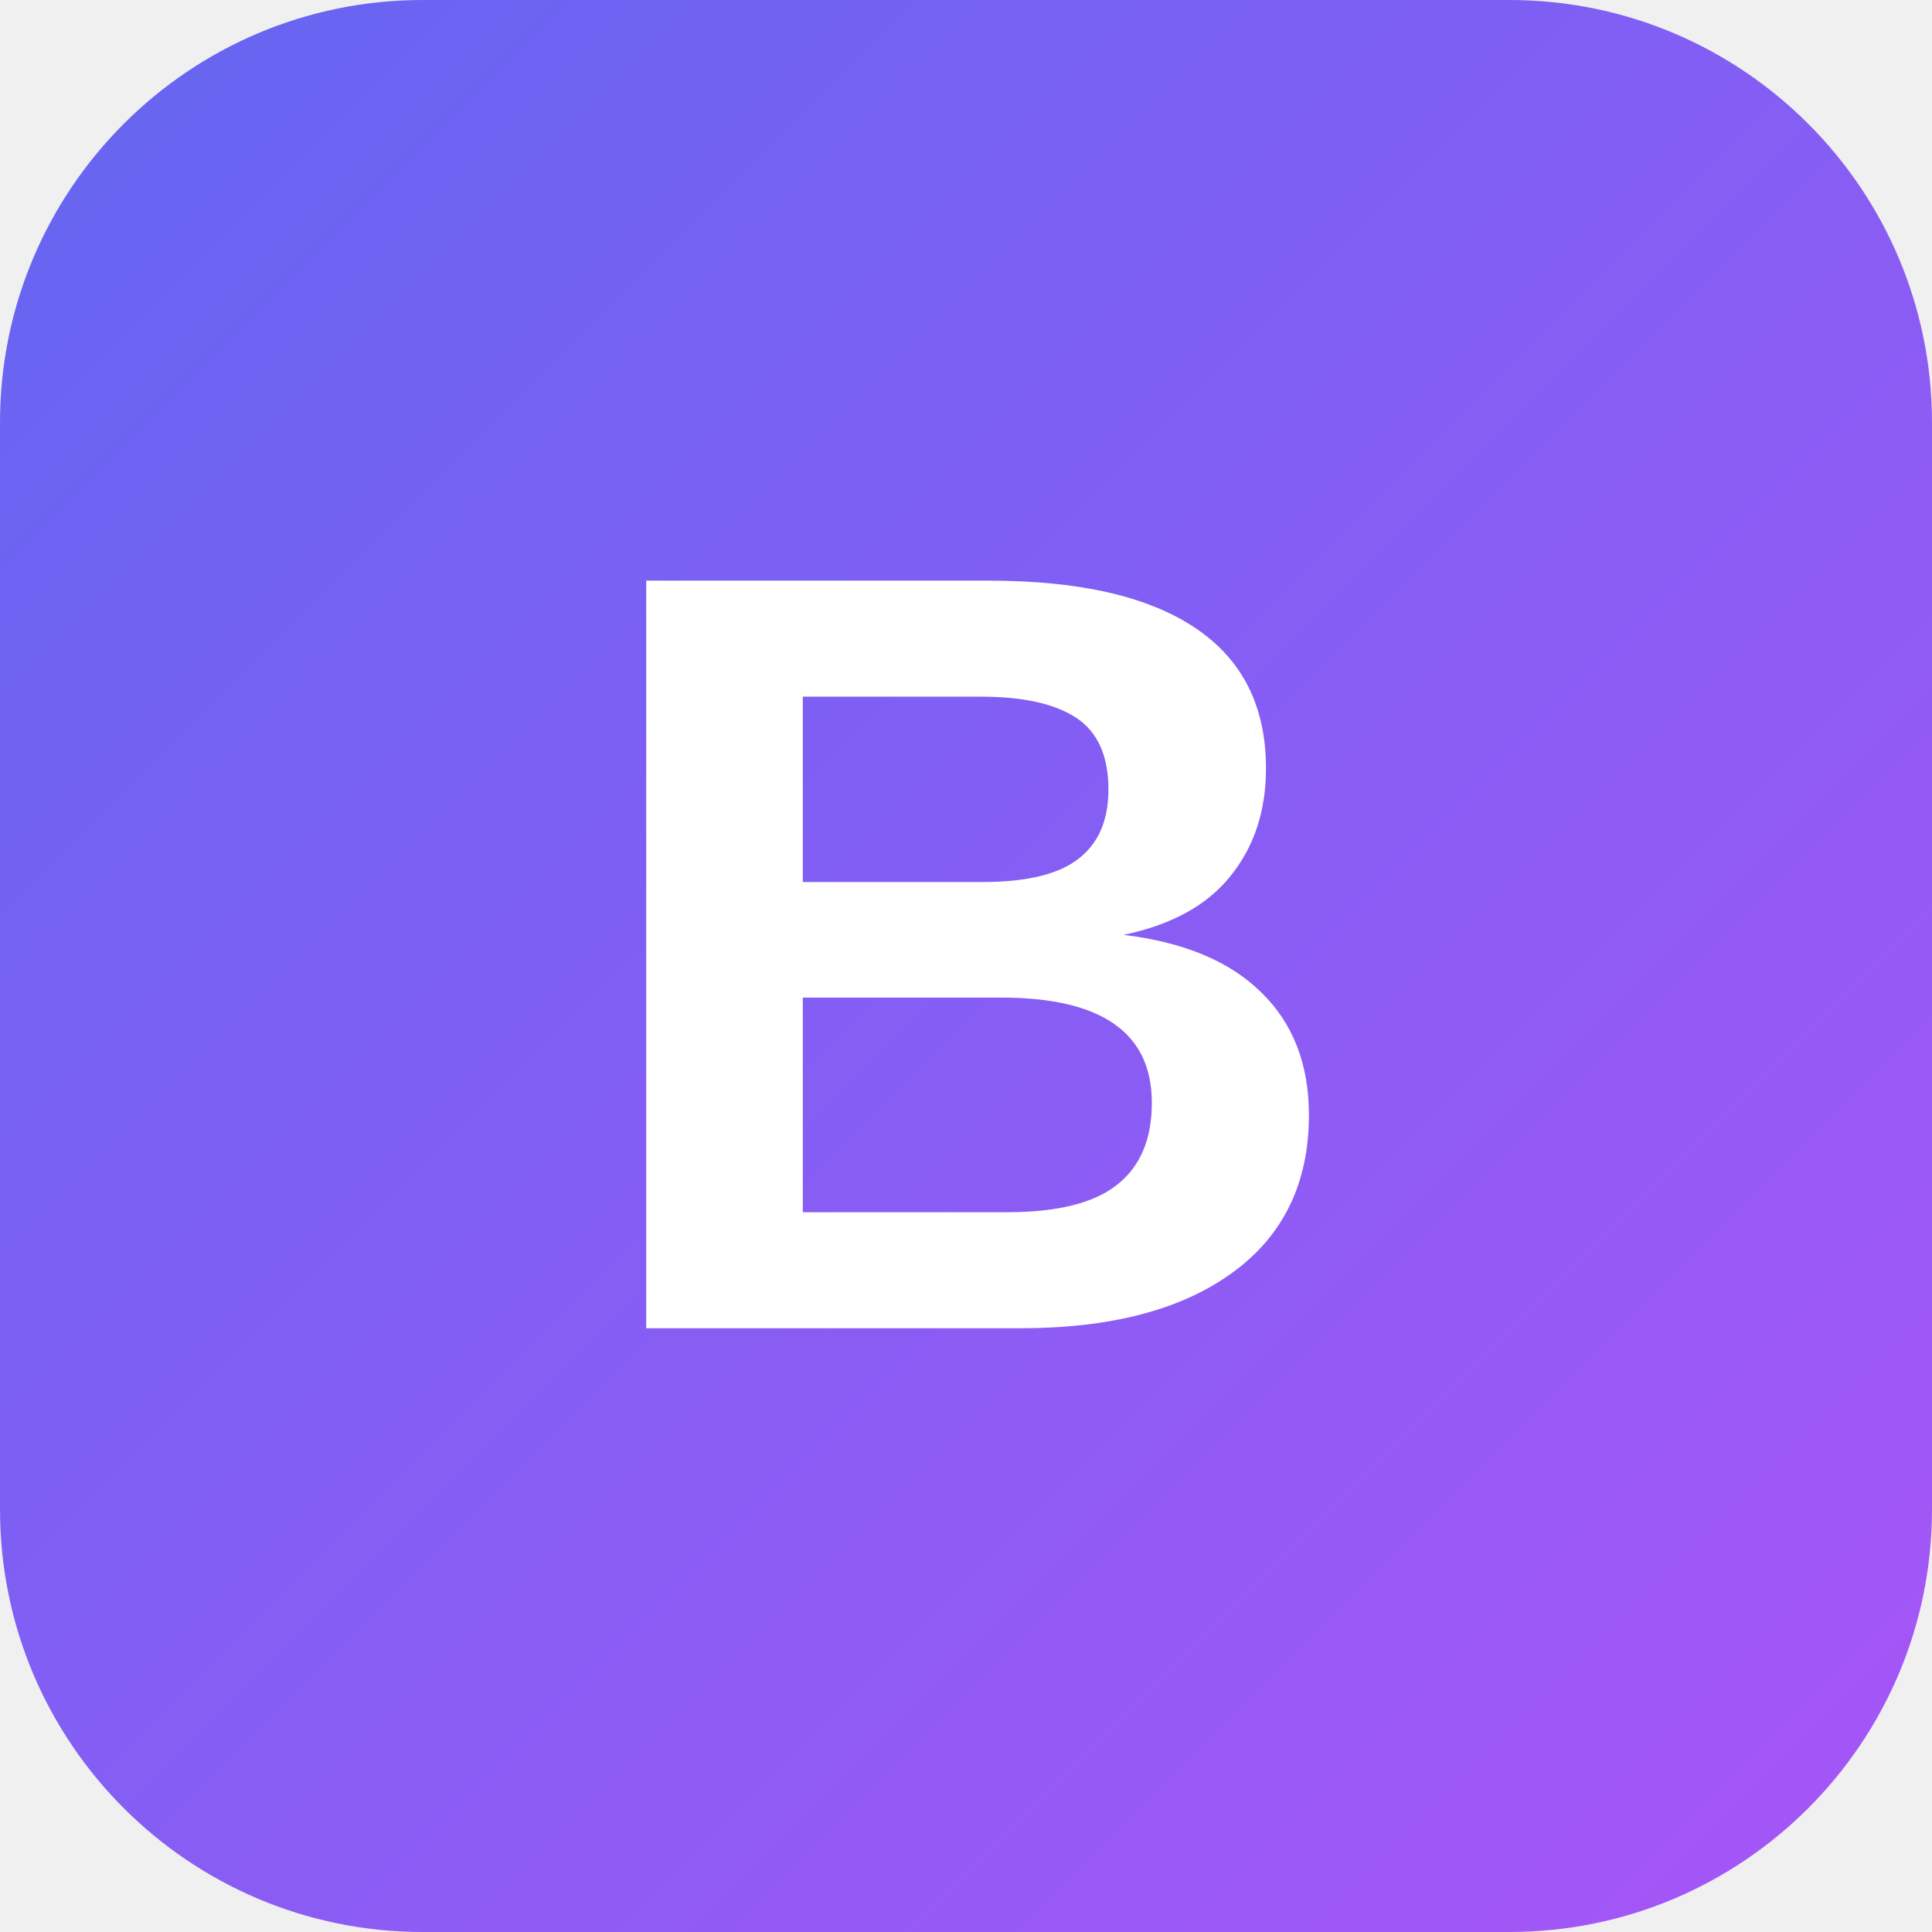
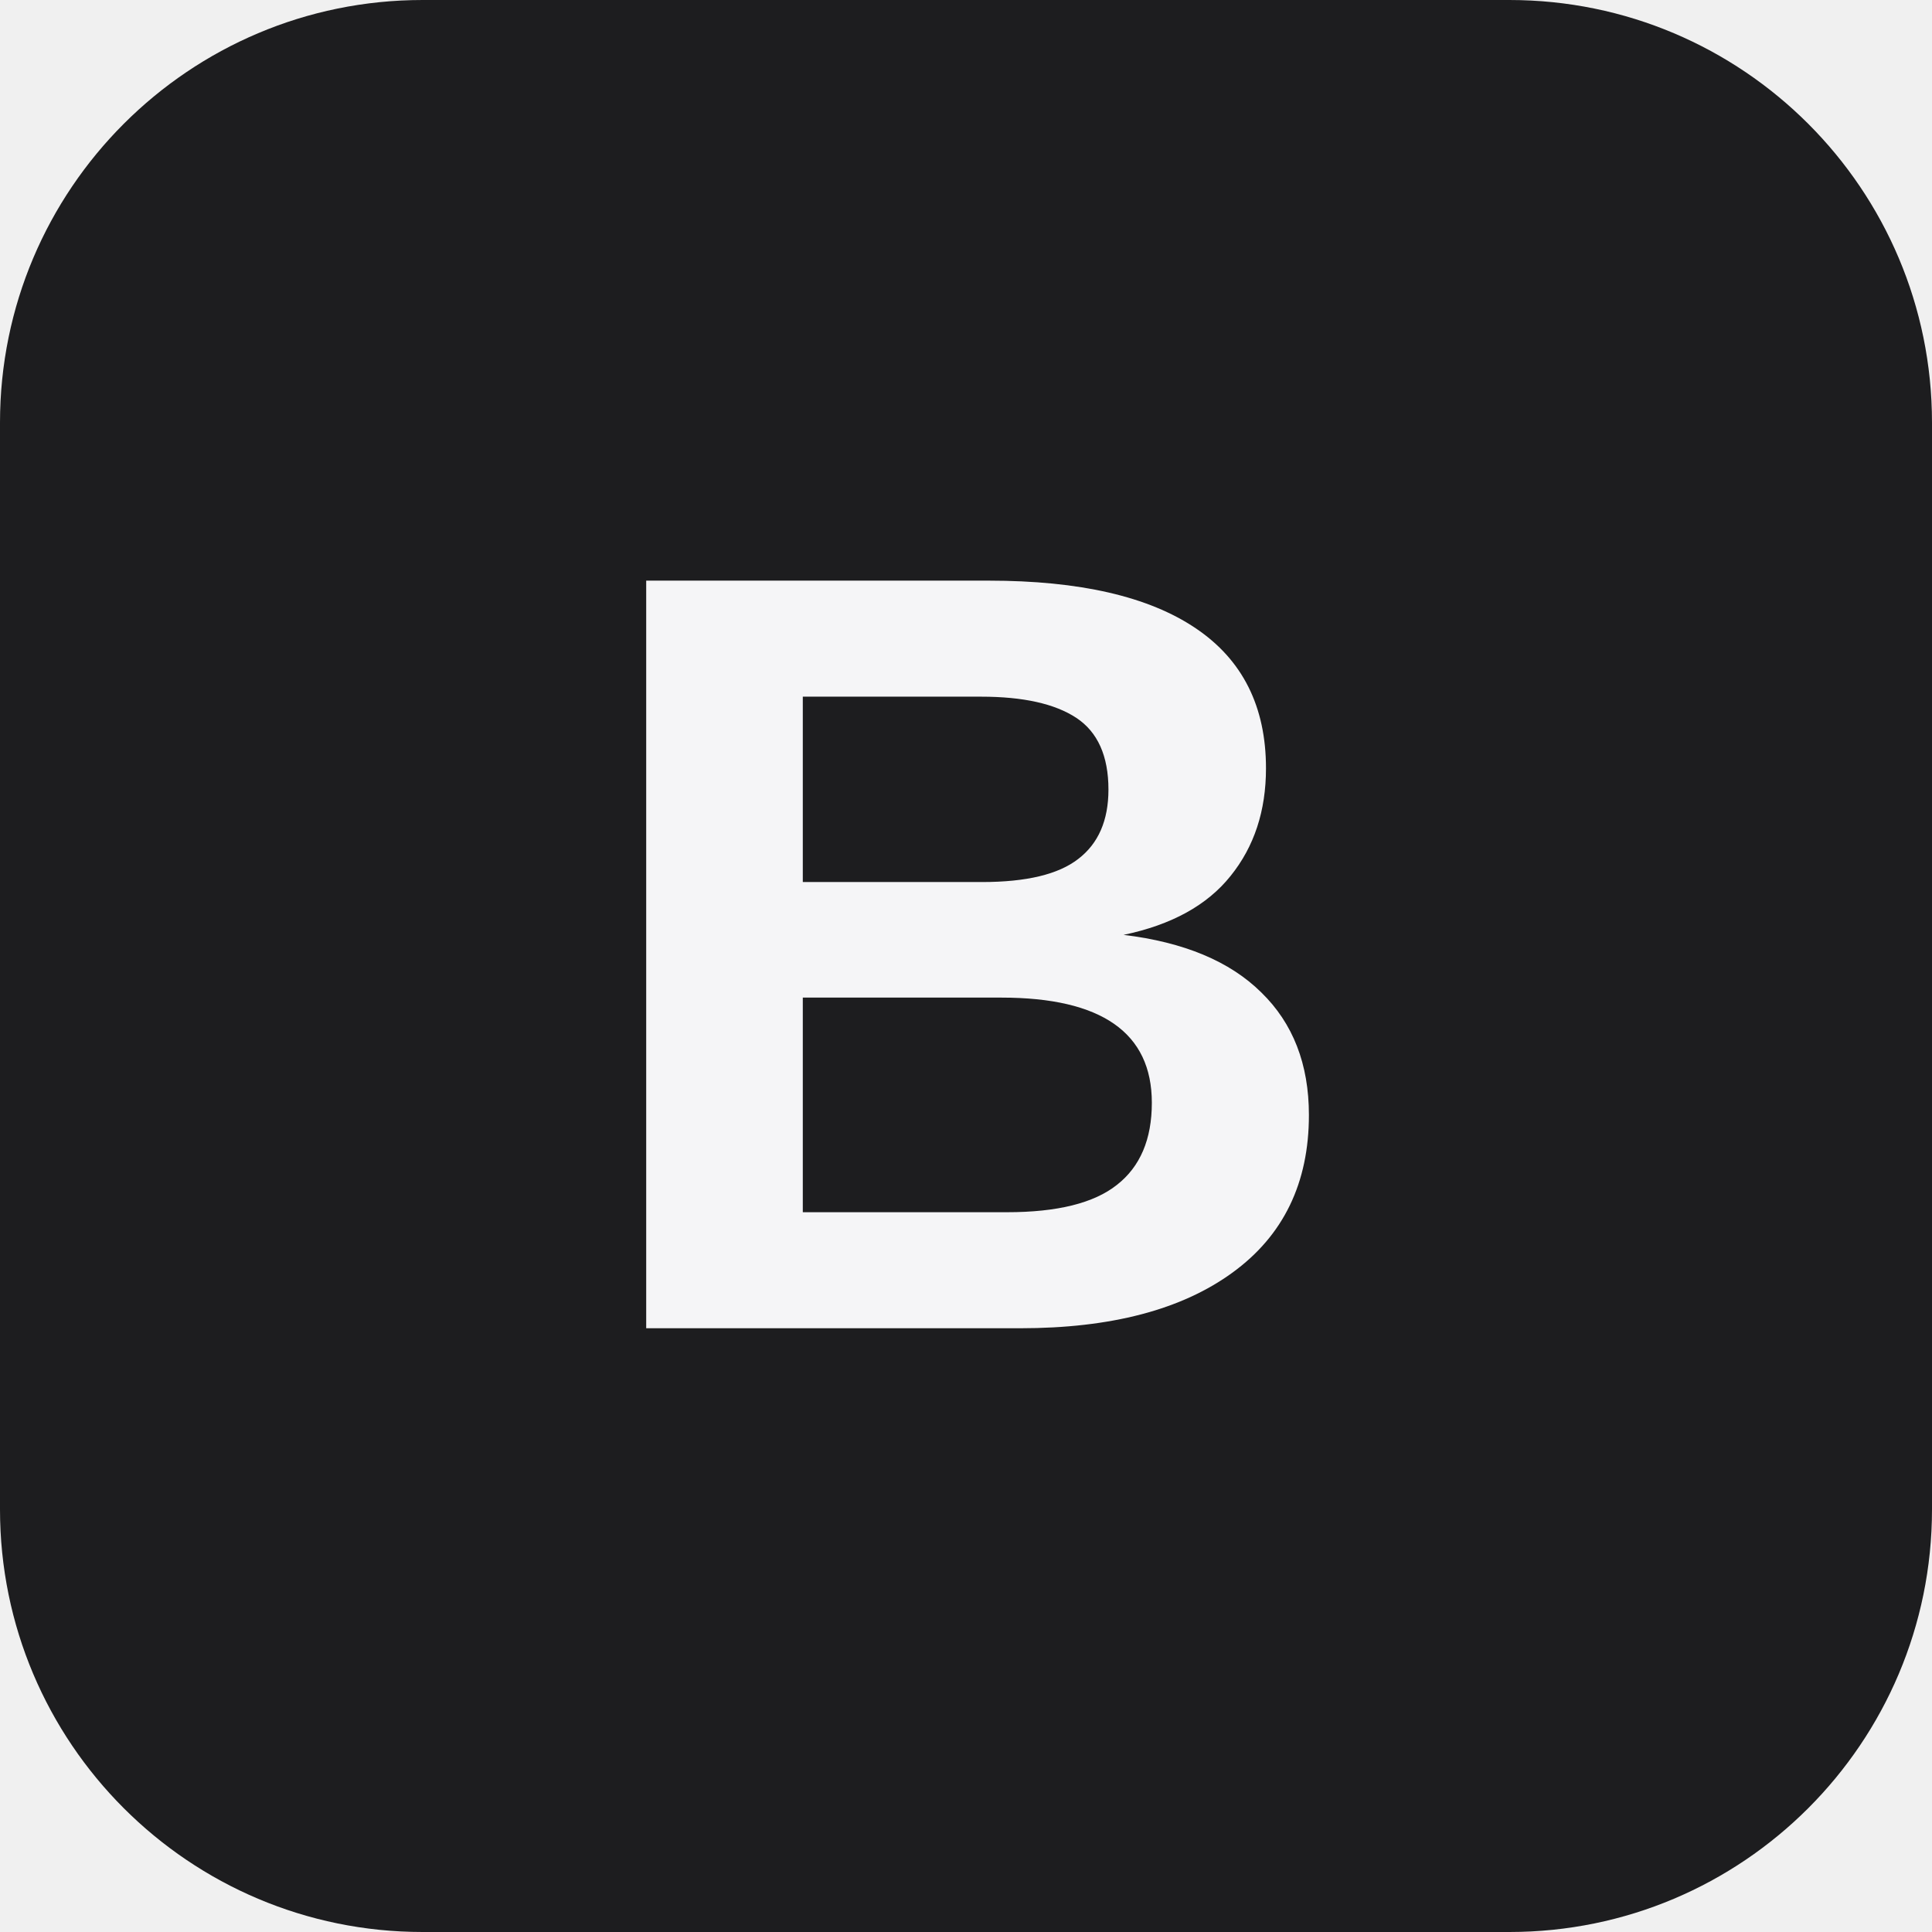
<svg xmlns="http://www.w3.org/2000/svg" viewBox="0 0 64 64">
-   <defs>
-     <linearGradient id="g" x1="0" y1="0" x2="1" y2="1">
-       <stop offset="0" stop-color="#6366f1" />
-       <stop offset="1" stop-color="#a855f7" />
-     </linearGradient>
-   </defs>
-   <rect width="64" height="64" rx="14" fill="url(#g)" />
-   <text x="32" y="44" font-family="Heebo, Arial, sans-serif" font-size="36" font-weight="800" fill="#fff" text-anchor="middle">B</text>
+   <rect width="64" height="64" rx="14" fill="#1d1d1f" />
+   <text x="32" y="44" font-family="Heebo, Arial, sans-serif" font-size="36" font-weight="700" fill="#f5f5f7" text-anchor="middle">B</text>
</svg>
